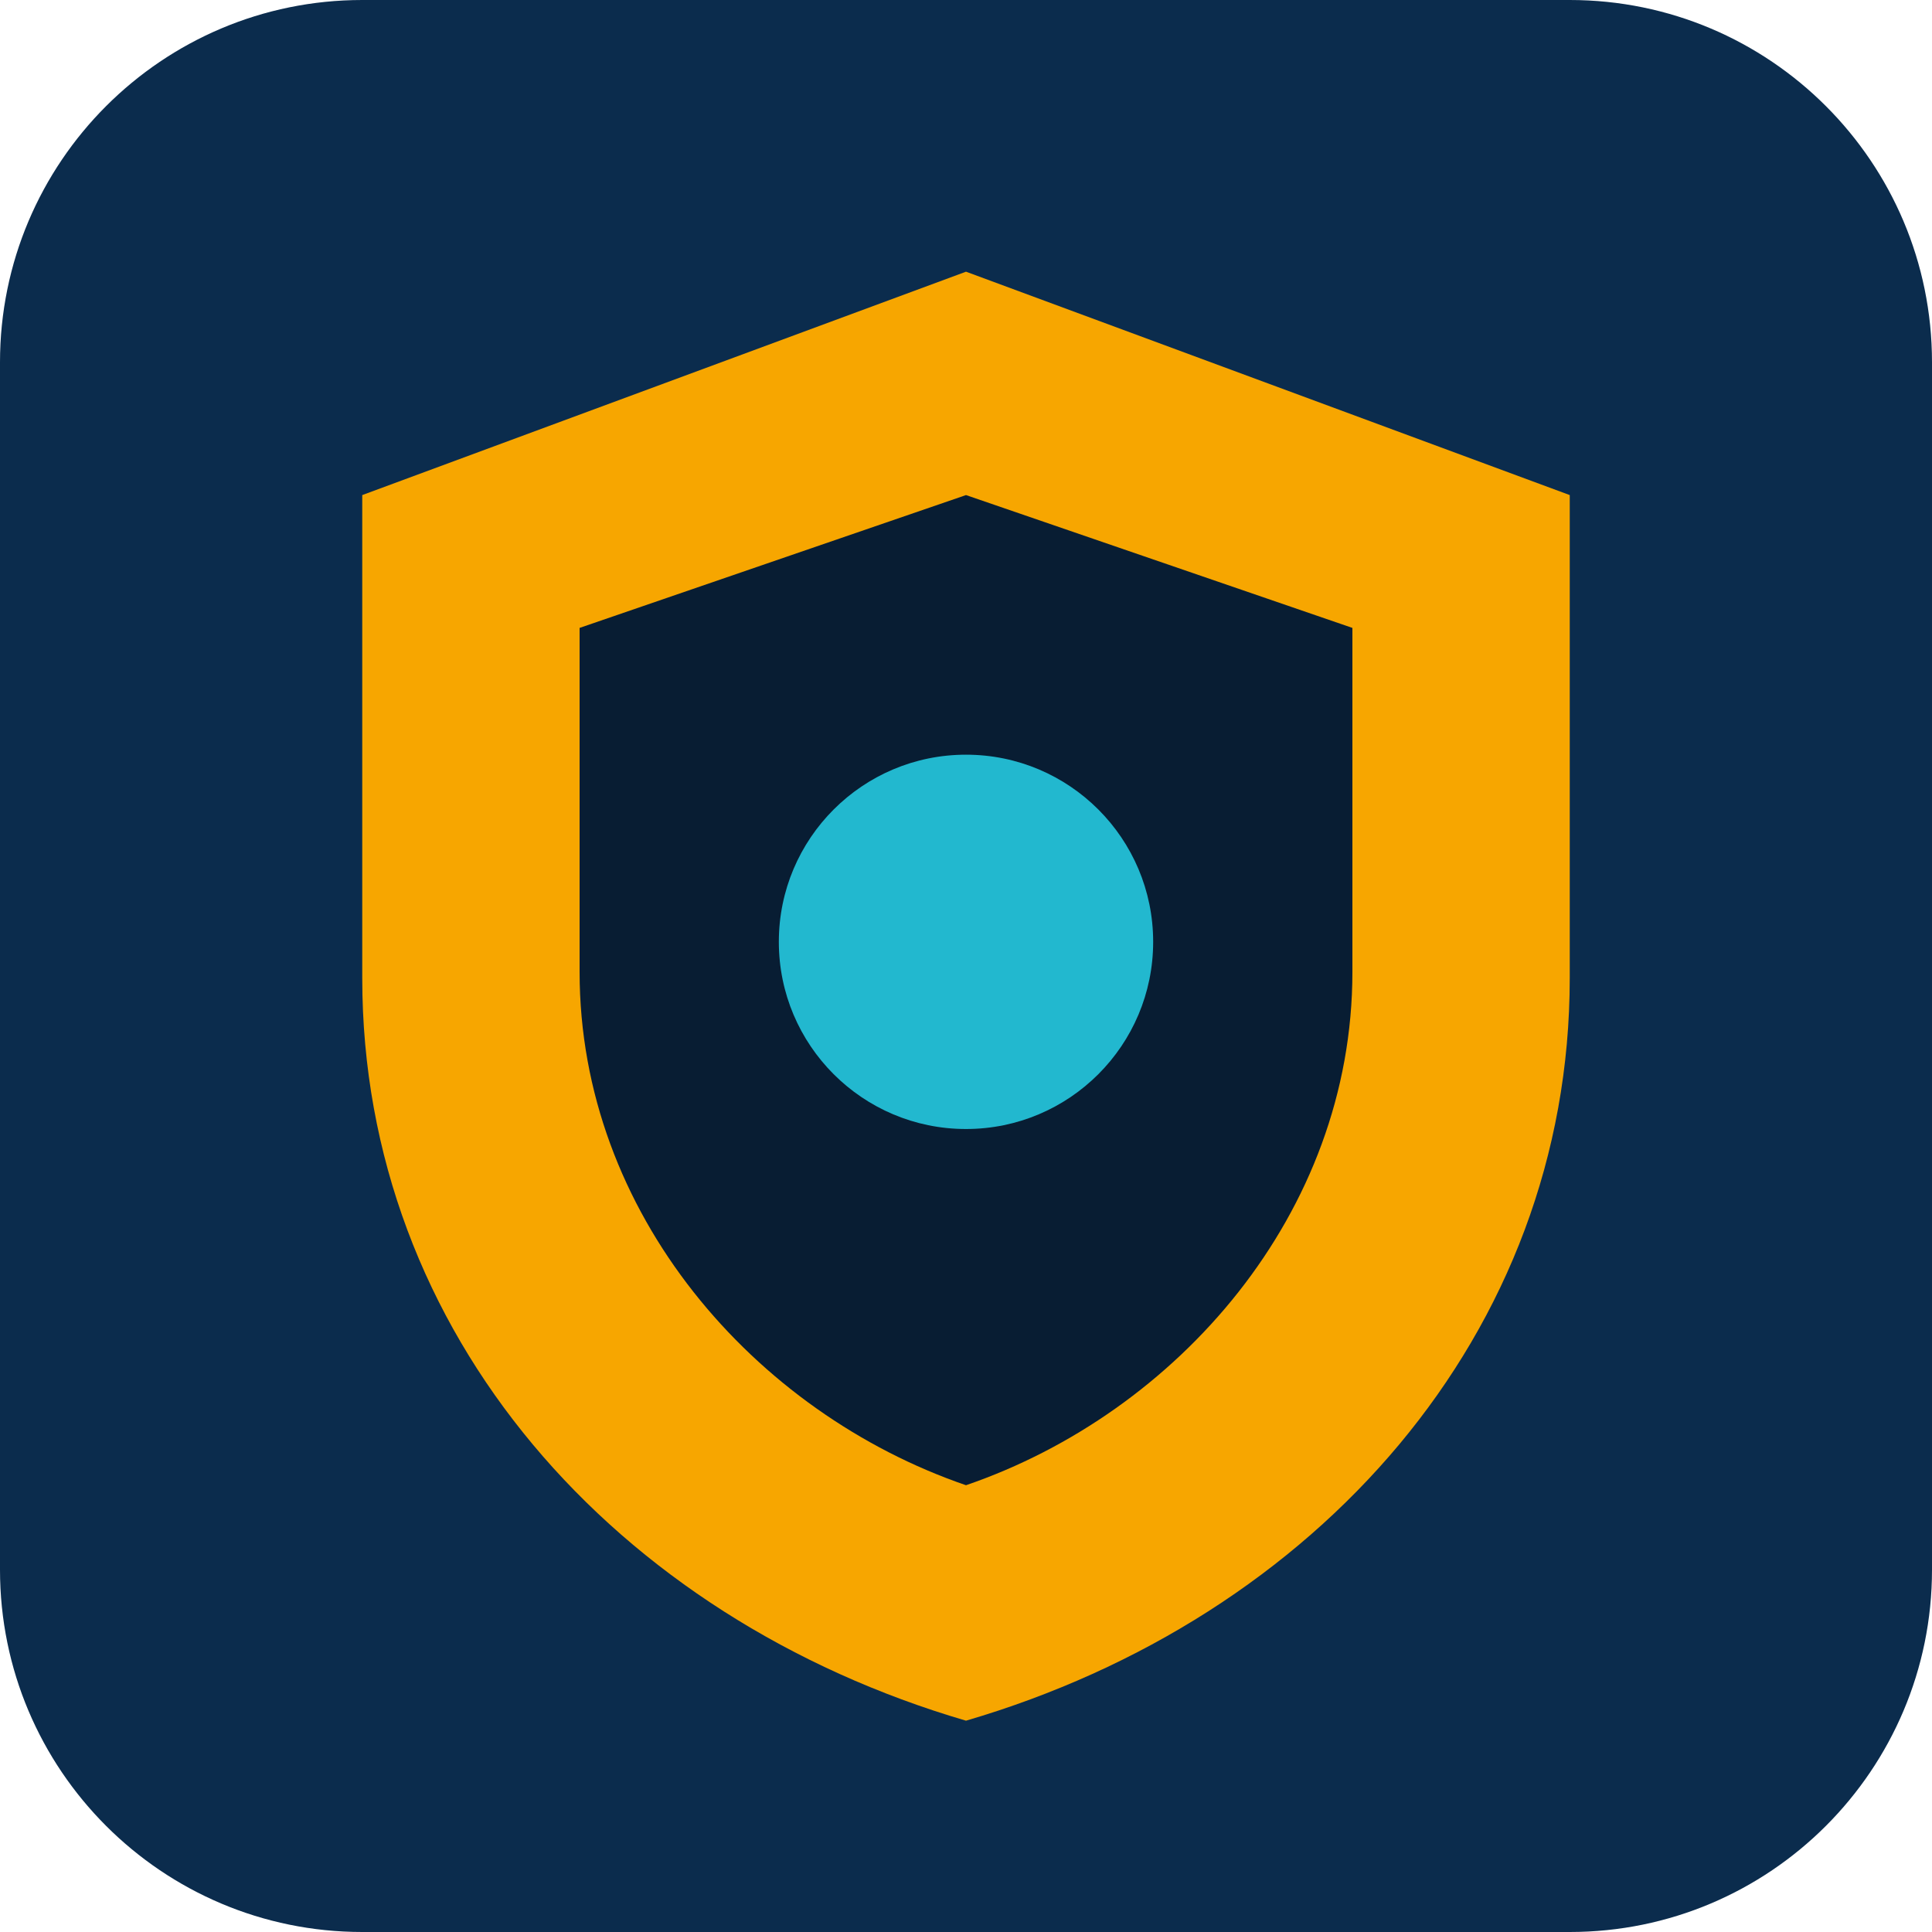
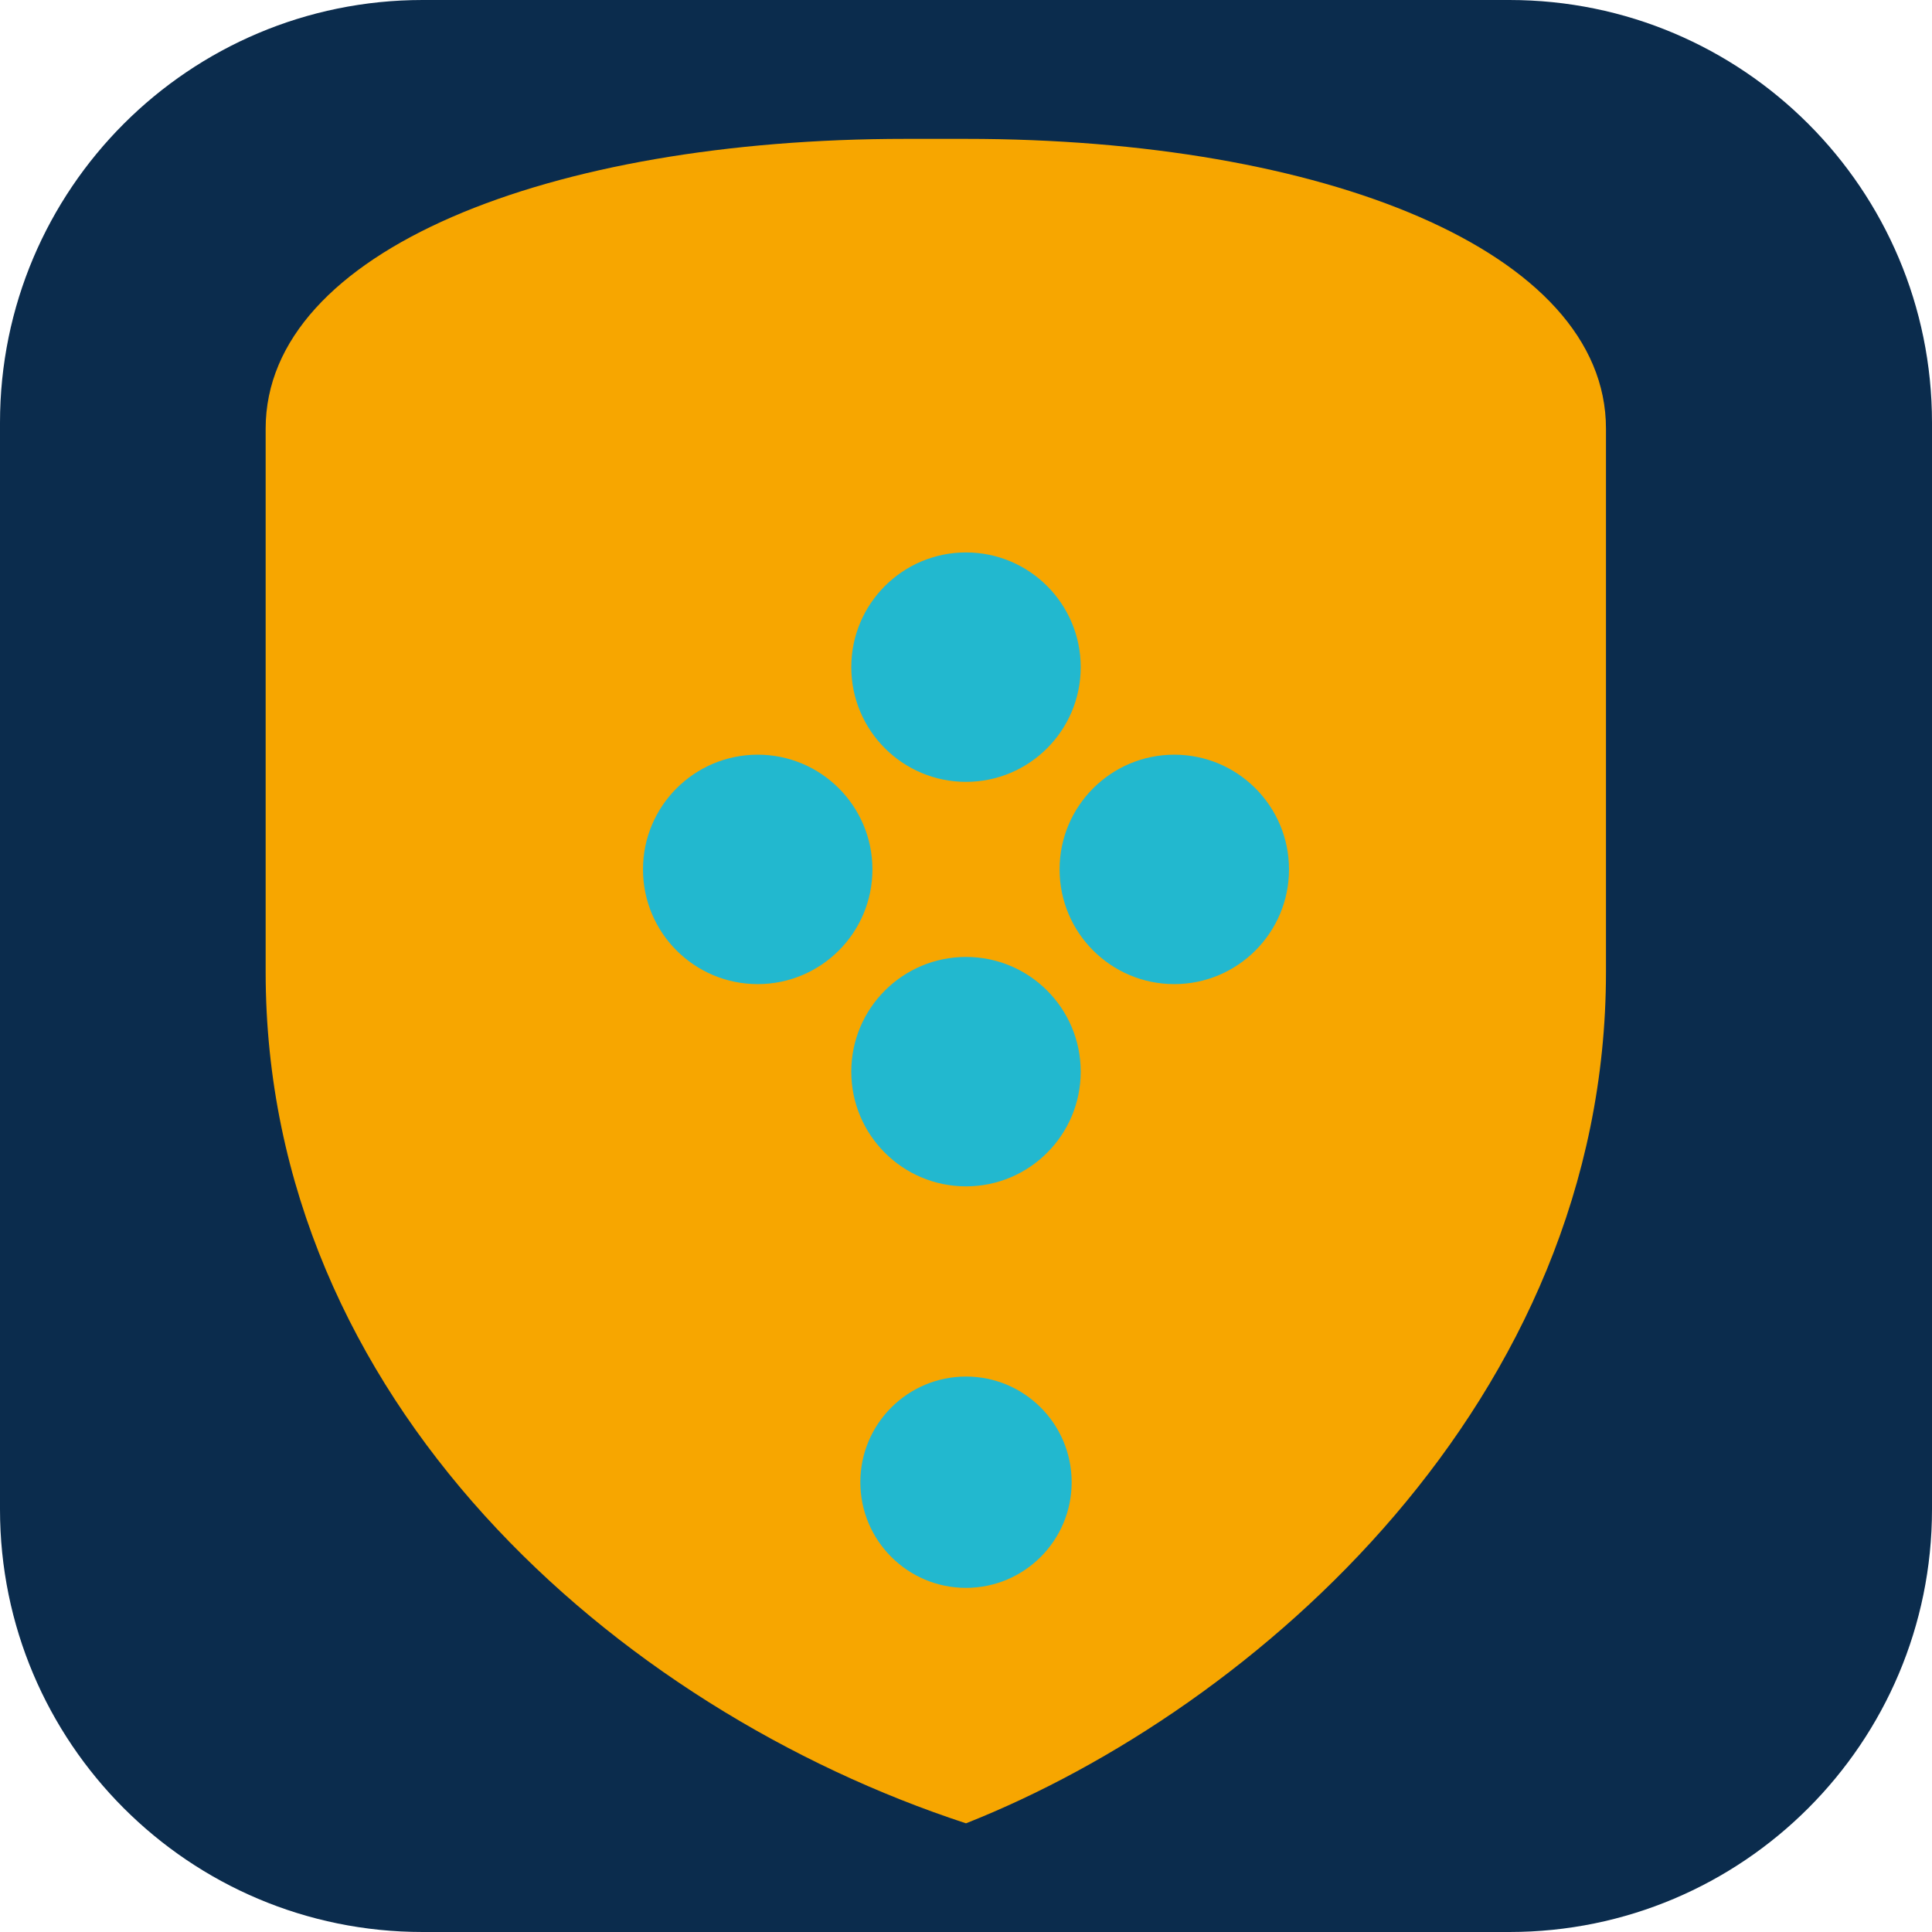
<svg xmlns="http://www.w3.org/2000/svg" viewBox="0 0 32 32" role="img" aria-label="TWC Rapid CBR">
-   <rect width="32" height="32" rx="6" fill="#0b2c4d" />
-   <path fill="#f7a600" d="M16 4.5 L26 8.2 V16.2 C26 22.1 21.8 26.8 16 28.5 C10.2 26.8 6 22.1 6 16.2 V8.2 Z" />
-   <path fill="#081d33" d="M16 8.2 L22.4 10.4 V16.1 C22.4 20.1 19.5 23.4 16 24.6 C12.5 23.4 9.6 20.1 9.6 16.1 V10.4 Z" />
-   <circle cx="16" cy="15.6" r="3.1" fill="#22b8cf" />
+   <rect width="32" height="32" rx="7" fill="#0b2c4d" />
+   <path fill="#f7a600" d="M16 2.3c5.9 0 10.6 1.85 10.6 4.8v9c0 7.1-5.8 12.2-10.6 14.1C10.2 28.3 4.4 23.2 4.4 16.1v-9c0-2.95 4.7-4.8 10.6-4.8z" />
+   <circle cx="16" cy="11.05" r="1.9" fill="#22b8cf" />
+   <circle cx="12.55" cy="14.4" r="1.9" fill="#22b8cf" />
+   <circle cx="19.45" cy="14.4" r="1.9" fill="#22b8cf" />
+   <circle cx="16" cy="17.75" r="1.9" fill="#22b8cf" />
+   <circle cx="16" cy="24.55" r="1.75" fill="#22b8cf" />
</svg>
